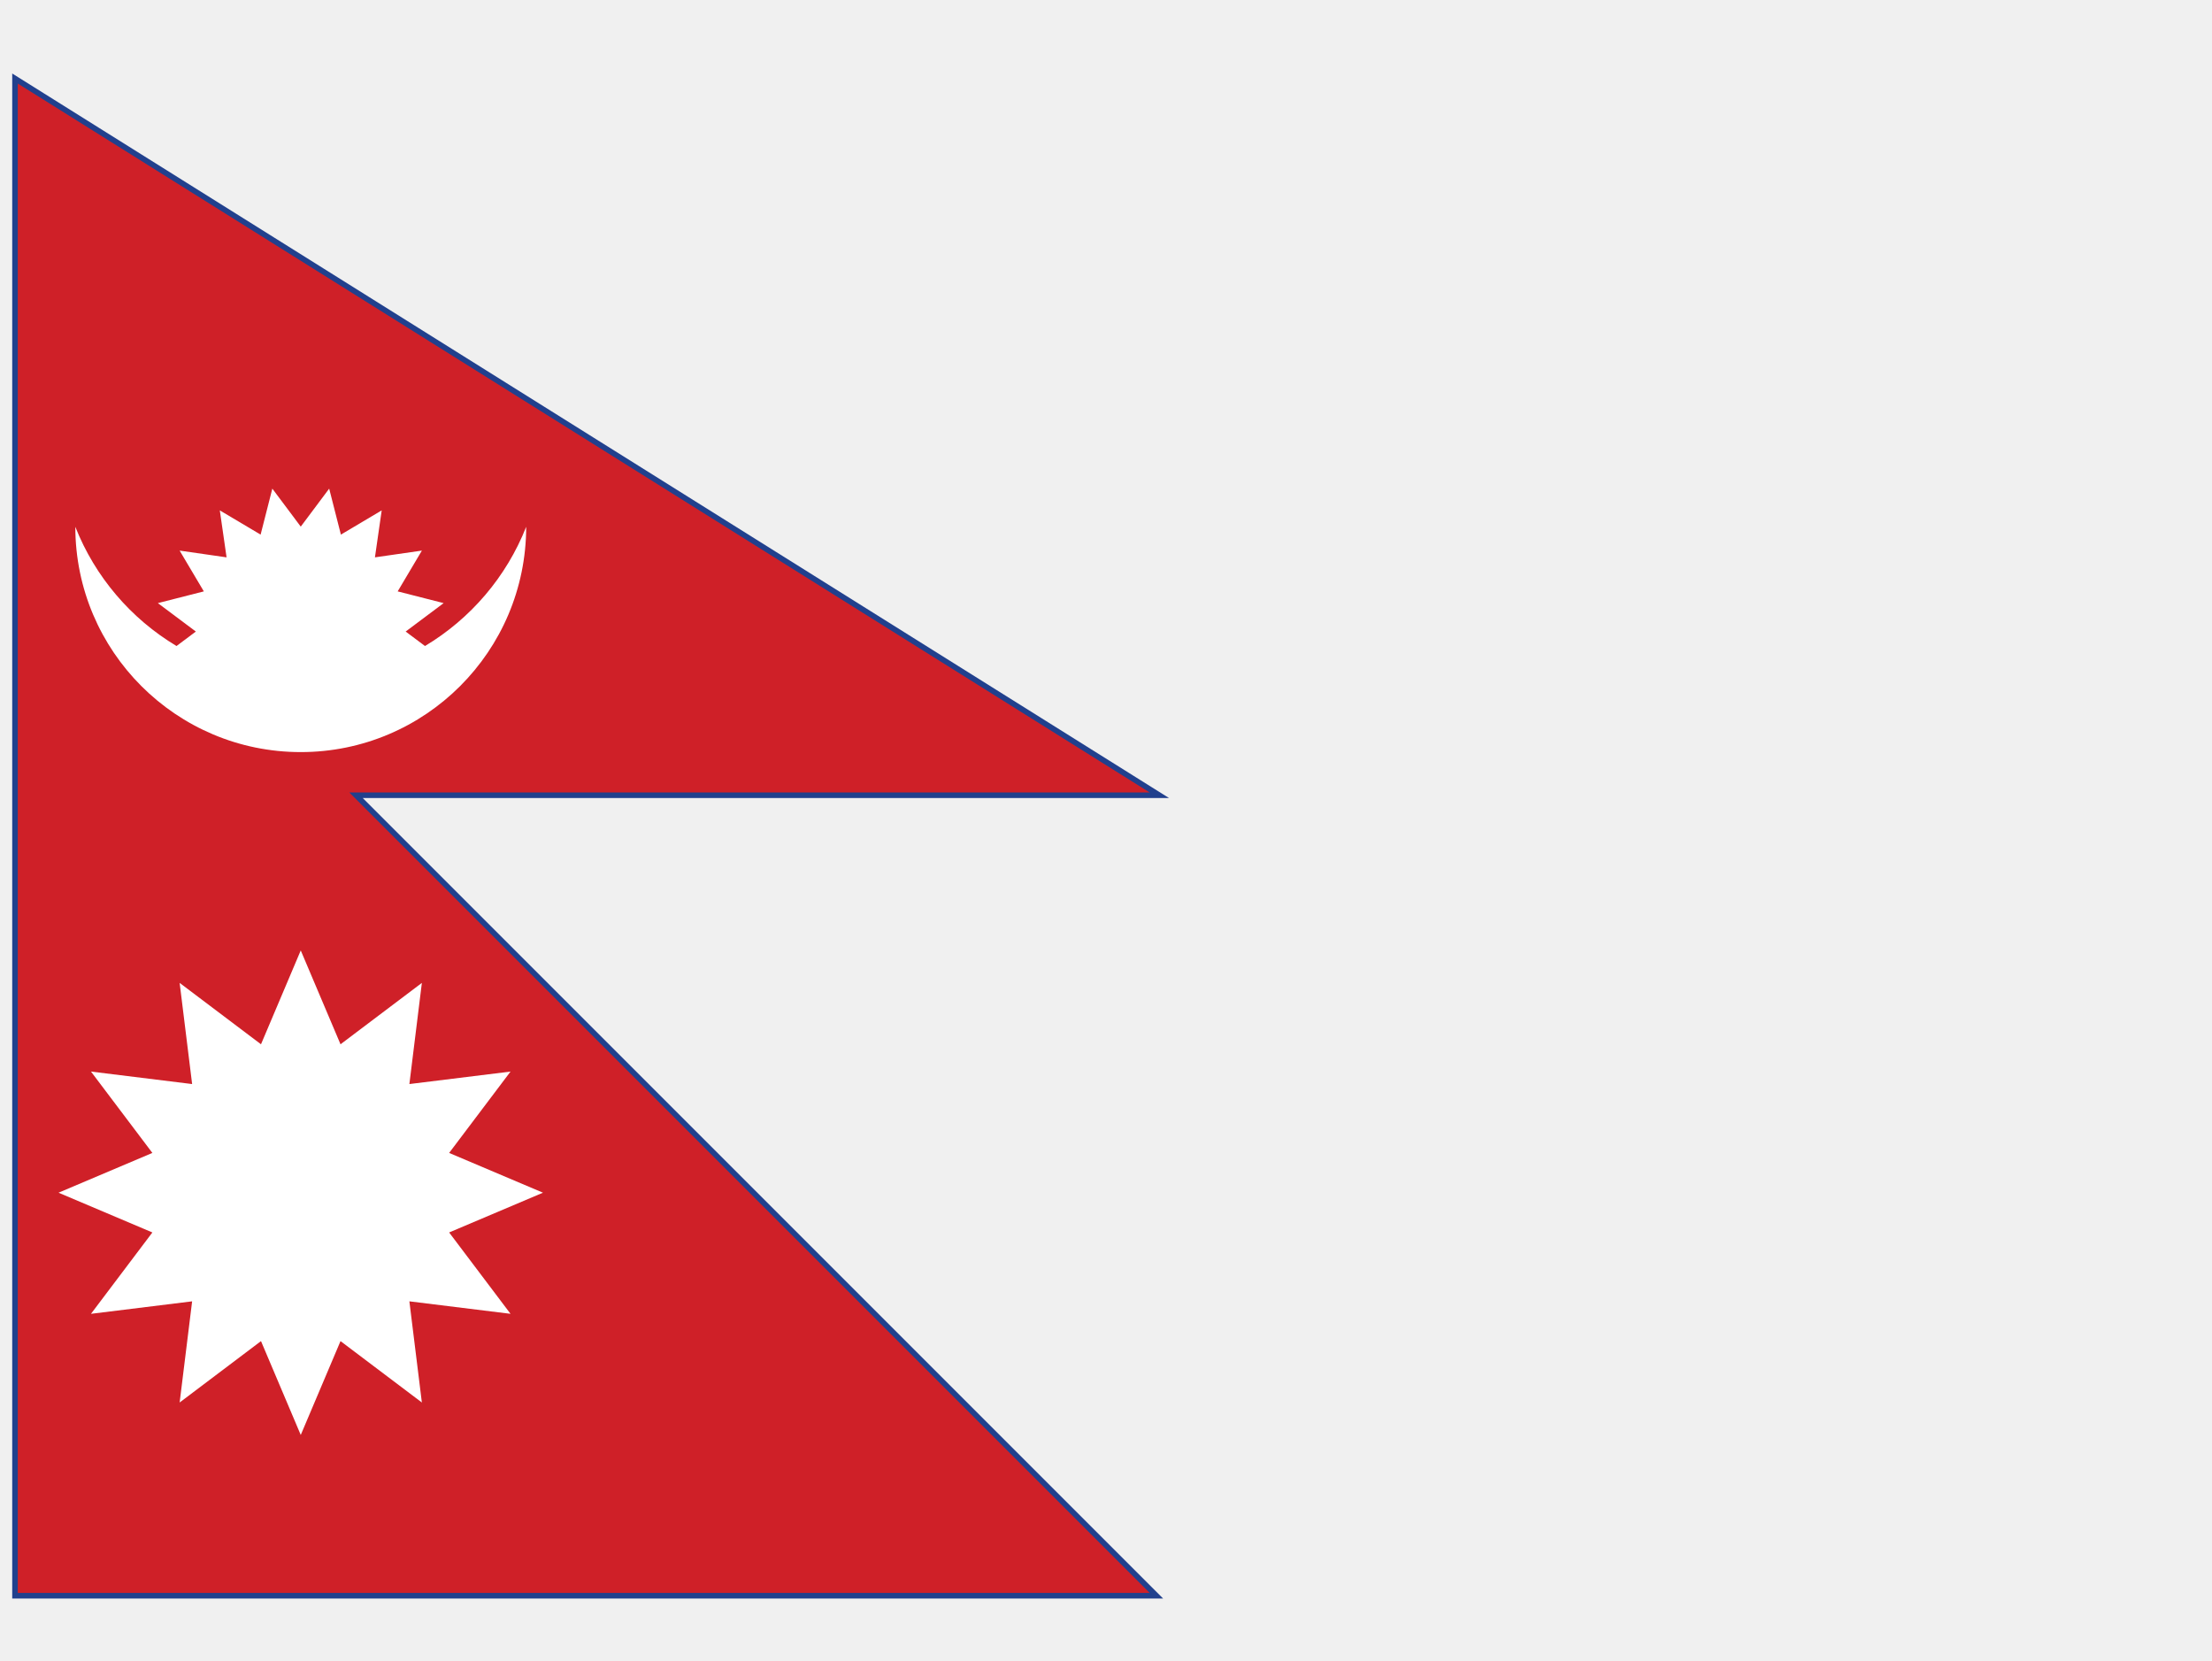
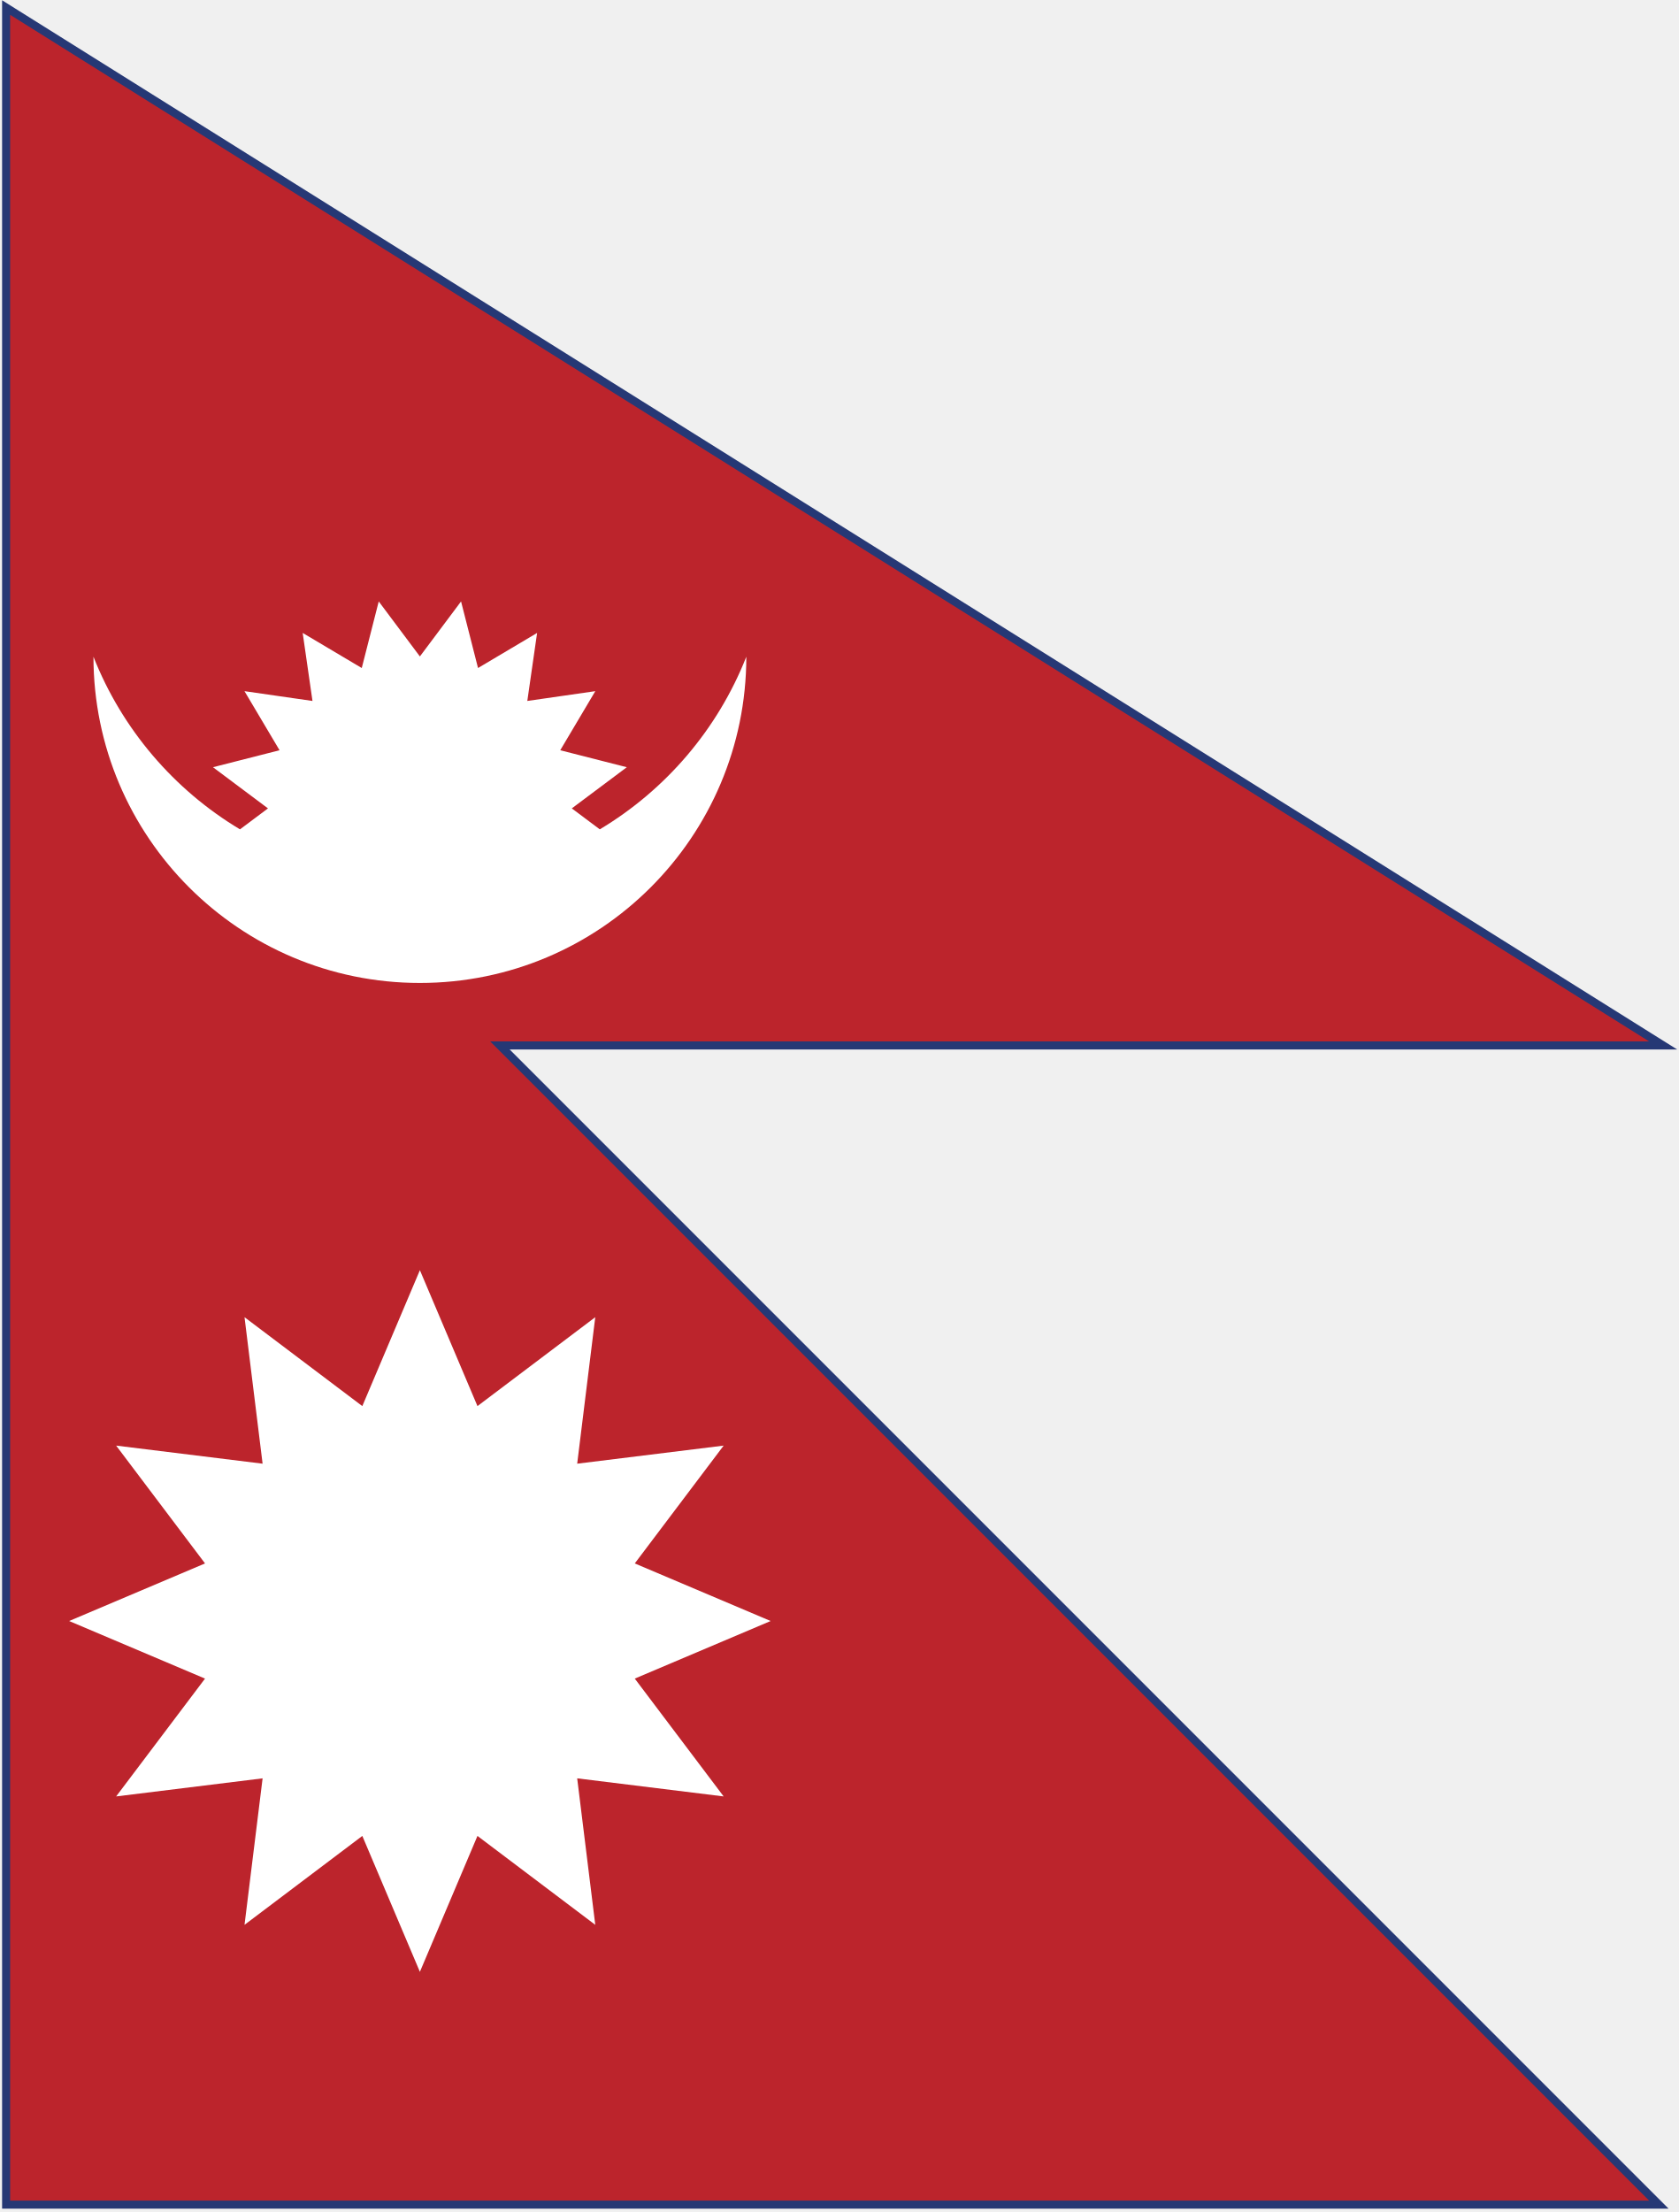
- <svg xmlns="http://www.w3.org/2000/svg" viewBox="0 0 4275 3209" fill-rule="evenodd" clip-rule="evenodd" stroke-linejoin="round" stroke-miterlimit="1.414">
-   <path d="M34.375 161.458v2916.67h2187.502L675.08 1531.33h1546.797L34.375 161.458z" fill="#030404" fill-rule="nonzero" />
-   <path d="M23.617 3088.886V142.026l2235.718 1400.067H701.06l1546.796 1546.793H23.616zm2172.285-21.52L649.105 1520.57h1535.318L45.138 180.892v2886.473h2150.764z" fill="#21408D" />
-   <path d="M34.375 161.458v2916.67h2187.502L675.08 1531.33h1546.797L34.375 161.458z" fill="#CF2028" fill-rule="nonzero" />
-   <path d="M821.366 1248.34c88.138-52.77 157.475-133.7 195.575-230.37-.19 240.47-195.178 435.35-435.69 435.35-240.51 0-435.5-194.88-435.686-435.35 38.097 96.67 107.435 177.6 195.573 230.37l37.367-27.96v-.01.01l-73.413-54.94 88.783-22.64.03-.07-46.77-78.79 90.753 13.07-13.07-90.753 78.79 46.774.073-.03 22.637-88.784 54.933 73.415 54.936-73.414L658.823 1033l.074.03 78.79-46.773-13.07 90.754 90.753-13.07-46.77 78.79.03.07 88.78 22.64-73.41 54.94-.002-.01v.01l37.368 27.96z" fill="#fff" />
-   <g>
-     <path d="M581.25 2772.862l-76.805-181.27-.056-.02-.054-.01-157.148 118.58 24.125-195.48.004.01-.003-.01-195.474 24.13 118.575-157.15-.014-.05-.015-.06-181.263-76.8 181.263-76.81.016-.05.016-.06-118.577-157.15 195.474 24.13h-.002.002l-24.13-195.47 157.15 118.57.055-.01.055-.02 76.805-181.26 76.807 181.26.057.02.055.01 157.145-118.57-24.125 195.47h-.004.003l195.473-24.13-118.576 157.15.015.06.015.05 181.264 76.81-181.262 76.8-.016.06-.015.05 118.577 157.15-195.475-24.13h-.002l24.13 195.48-157.152-118.58-.052.01-.056.02-76.807 181.27z" fill="#fff" />
+ <svg xmlns="http://www.w3.org/2000/svg" width="419px" height="552px" viewBox="0 0 419 552" version="1.1">
+   <defs />
+   <g id="Page-1" stroke="none" stroke-width="1" fill="none" fill-rule="evenodd">
+     <g id="Nepal">
+       <path d="M2.532,3.701 L2.532,549.156 L411.623,549.156 L122.352,259.885 L411.623,259.885 L2.532,3.701" id="Fill-1" fill="#0A0A08" />
+       <path d="M0.521,551.168 L0.521,0.067 L418.629,261.898 L127.211,261.898 L416.482,551.168 L0.521,551.168 L0.521,551.168 Z M406.766,547.143 L117.495,257.873 L404.619,257.873 L4.545,7.336 L4.545,547.143 L406.766,547.143 L406.766,547.143 Z" id="Fill-2" fill="#263875" />
+       <path d="M2.532,3.701 L2.532,549.156 L411.623,549.156 L122.352,259.885 L411.623,259.885 L2.532,3.701" id="Fill-3" fill="#BC242C" />
+       <path d="M149.71,206.962 C166.193,197.094 179.16,181.958 186.284,163.88 C186.249,208.851 149.784,245.296 104.805,245.296 C59.827,245.296 23.361,208.851 23.326,163.88 C30.451,181.958 43.418,197.094 59.901,206.962 L66.889,201.732 L66.889,201.734 L66.889,201.731 L66.889,201.732 L53.16,191.459 L69.764,187.226 L69.769,187.212 L61.022,172.477 L77.995,174.922 L77.995,174.921 L75.55,157.95 L90.284,166.696 L90.298,166.69 L94.532,150.087 L104.805,163.816 L115.078,150.087 L119.312,166.69 L119.326,166.696 L134.06,157.95 L131.617,174.921 L131.617,174.922 L148.589,172.477 L139.842,187.212 L139.848,187.226 L156.45,191.459 L142.721,201.732 L142.721,201.731 L142.721,201.734 L142.722,201.732 L149.71,206.962" id="Fill-4" fill="#FFFFFF" />
+       <path d="M104.805,492.066 L90.442,458.167 L90.431,458.165 L90.422,458.162 L61.032,480.337 L65.544,443.781 L65.545,443.782 L65.544,443.781 L28.989,448.294 L51.164,418.905 L51.161,418.895 L51.157,418.884 L17.259,404.521 L51.158,390.157 L51.164,390.136 L28.988,360.747 L65.544,365.259 L65.544,365.26 L61.032,328.703 L90.421,350.878 L90.442,350.873 L104.805,316.975 L119.169,350.873 L119.179,350.876 L119.19,350.878 L148.578,328.703 L144.066,365.26 L144.065,365.259 L144.066,365.26 L180.623,360.747 L158.448,390.136 L158.45,390.146 L158.453,390.157 L192.351,404.52 L158.453,418.884 L158.45,418.895 L158.448,418.905 L180.623,448.294 L144.066,443.782 L144.067,443.781 L144.066,443.781 L148.579,480.337 L119.19,458.162 L119.179,458.165 L119.169,458.167 L104.805,492.066" id="Fill-5" fill="#FFFFFF" />
+     </g>
  </g>
</svg>
